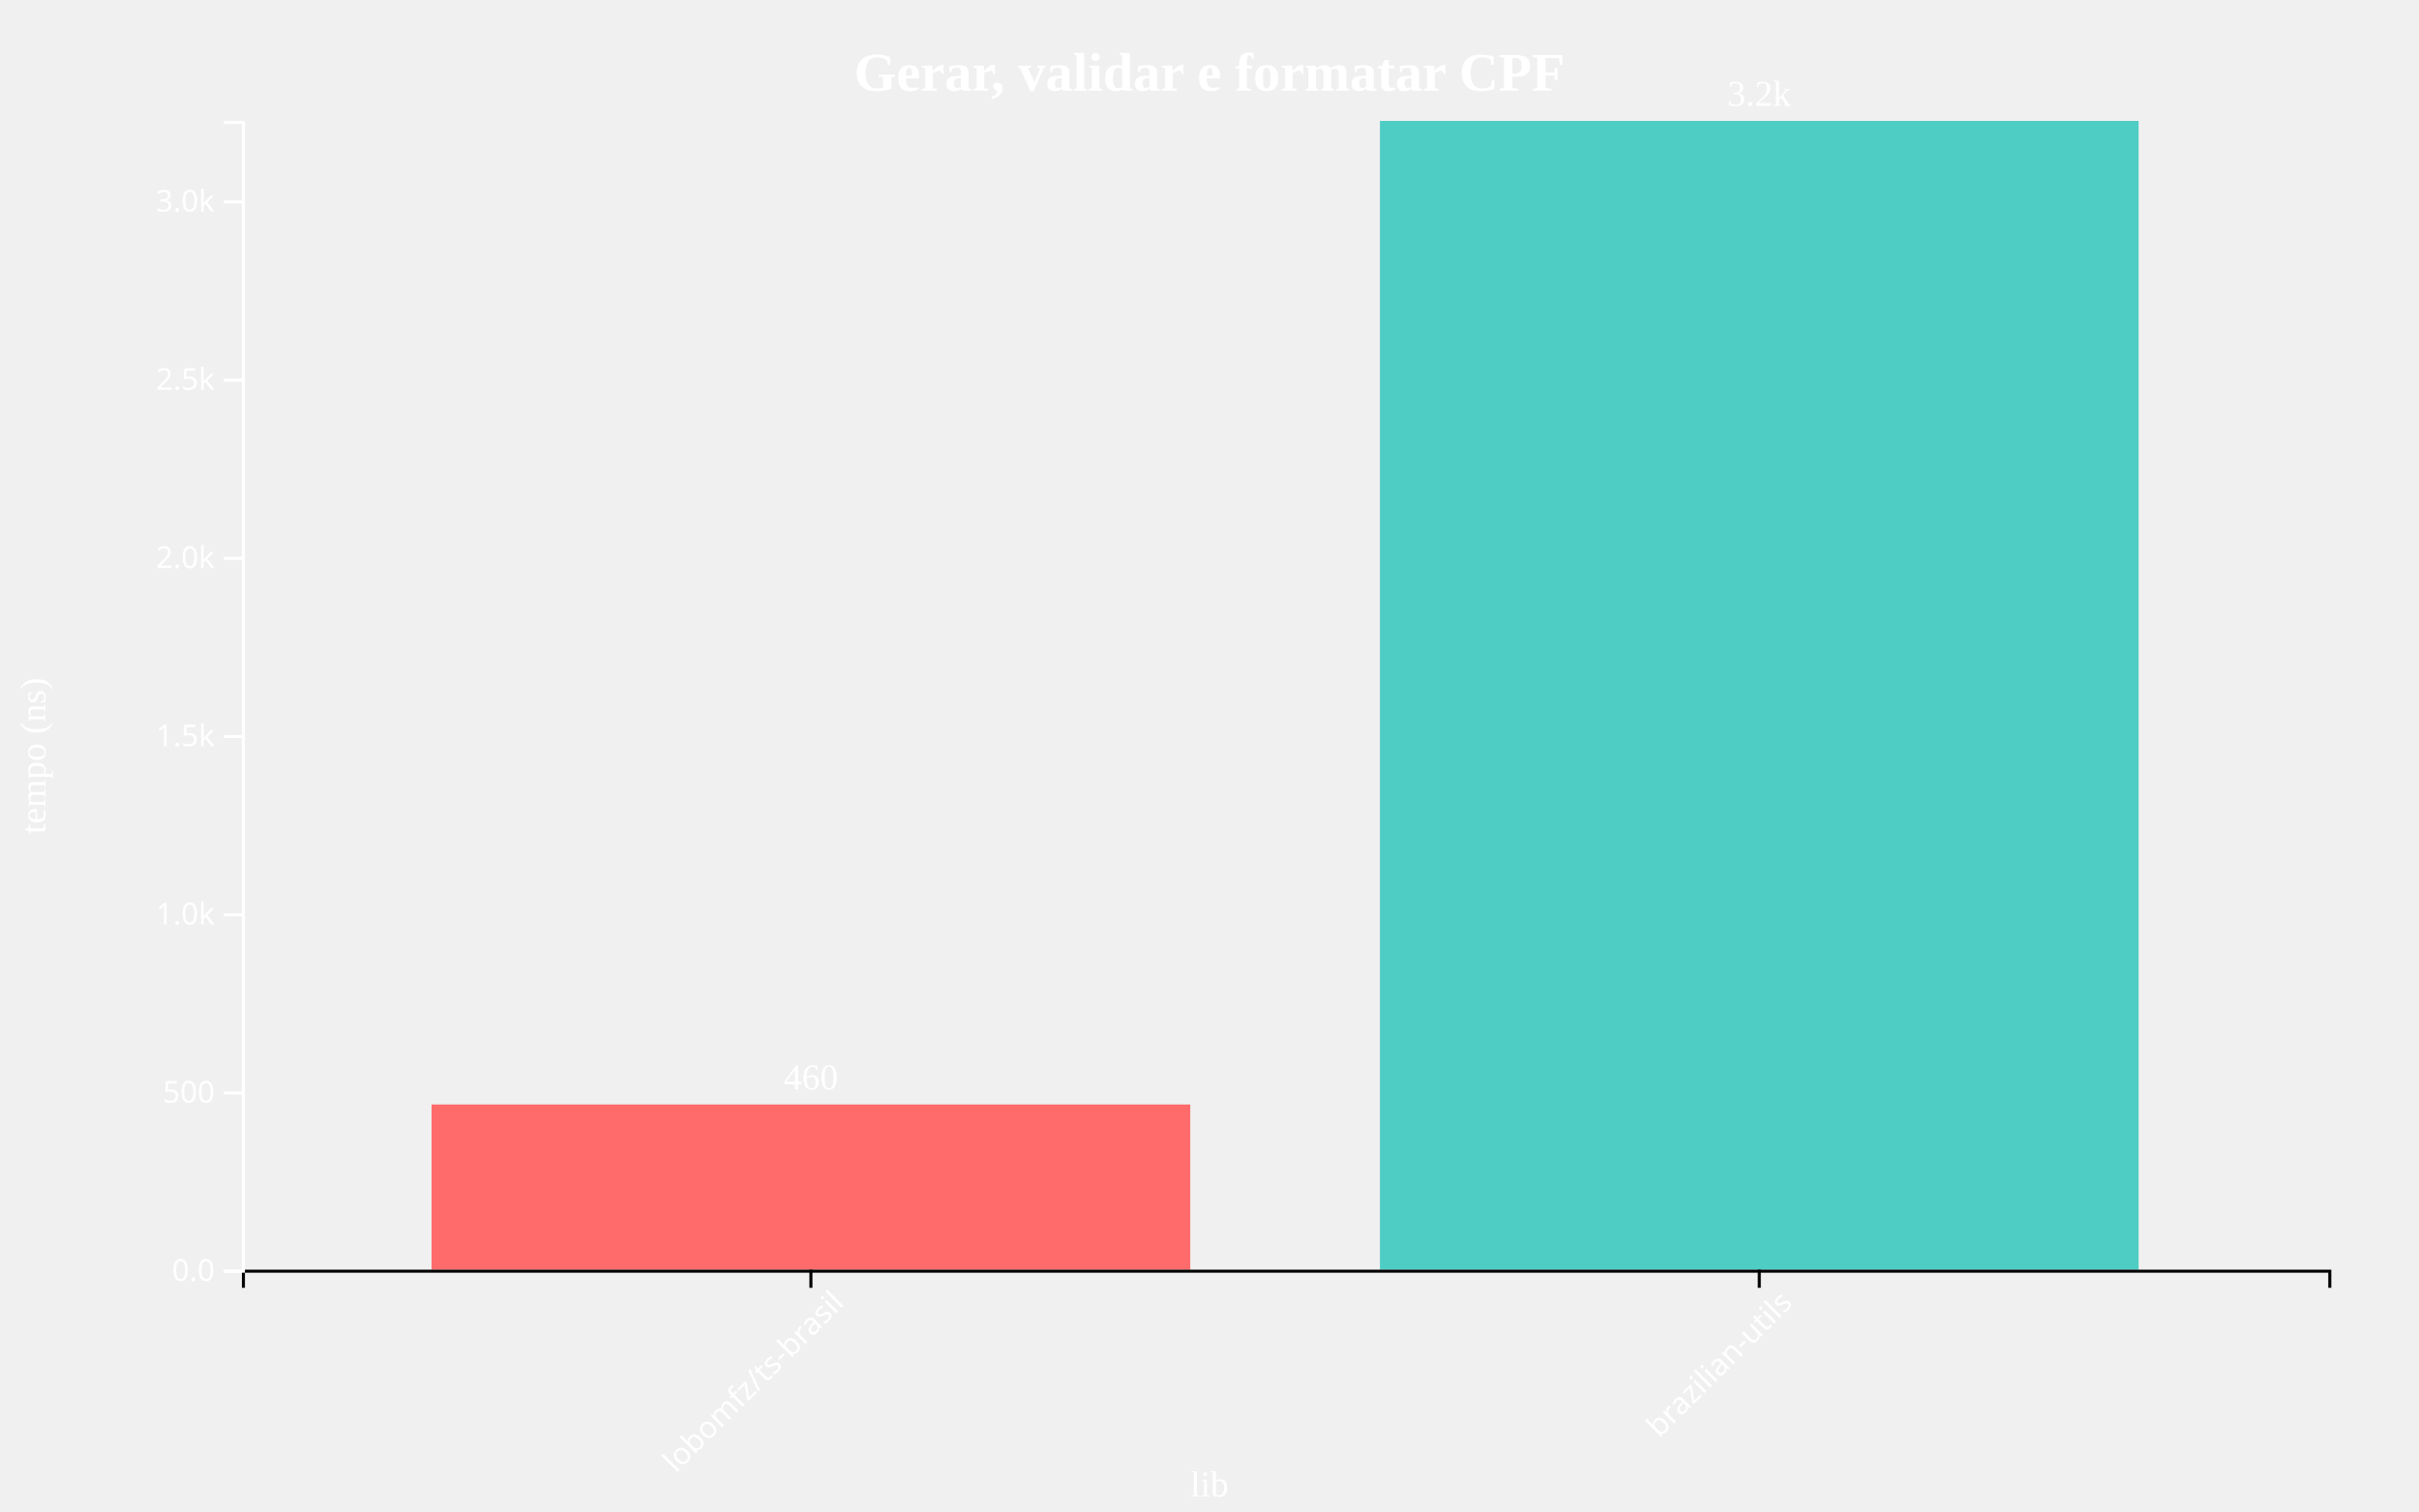
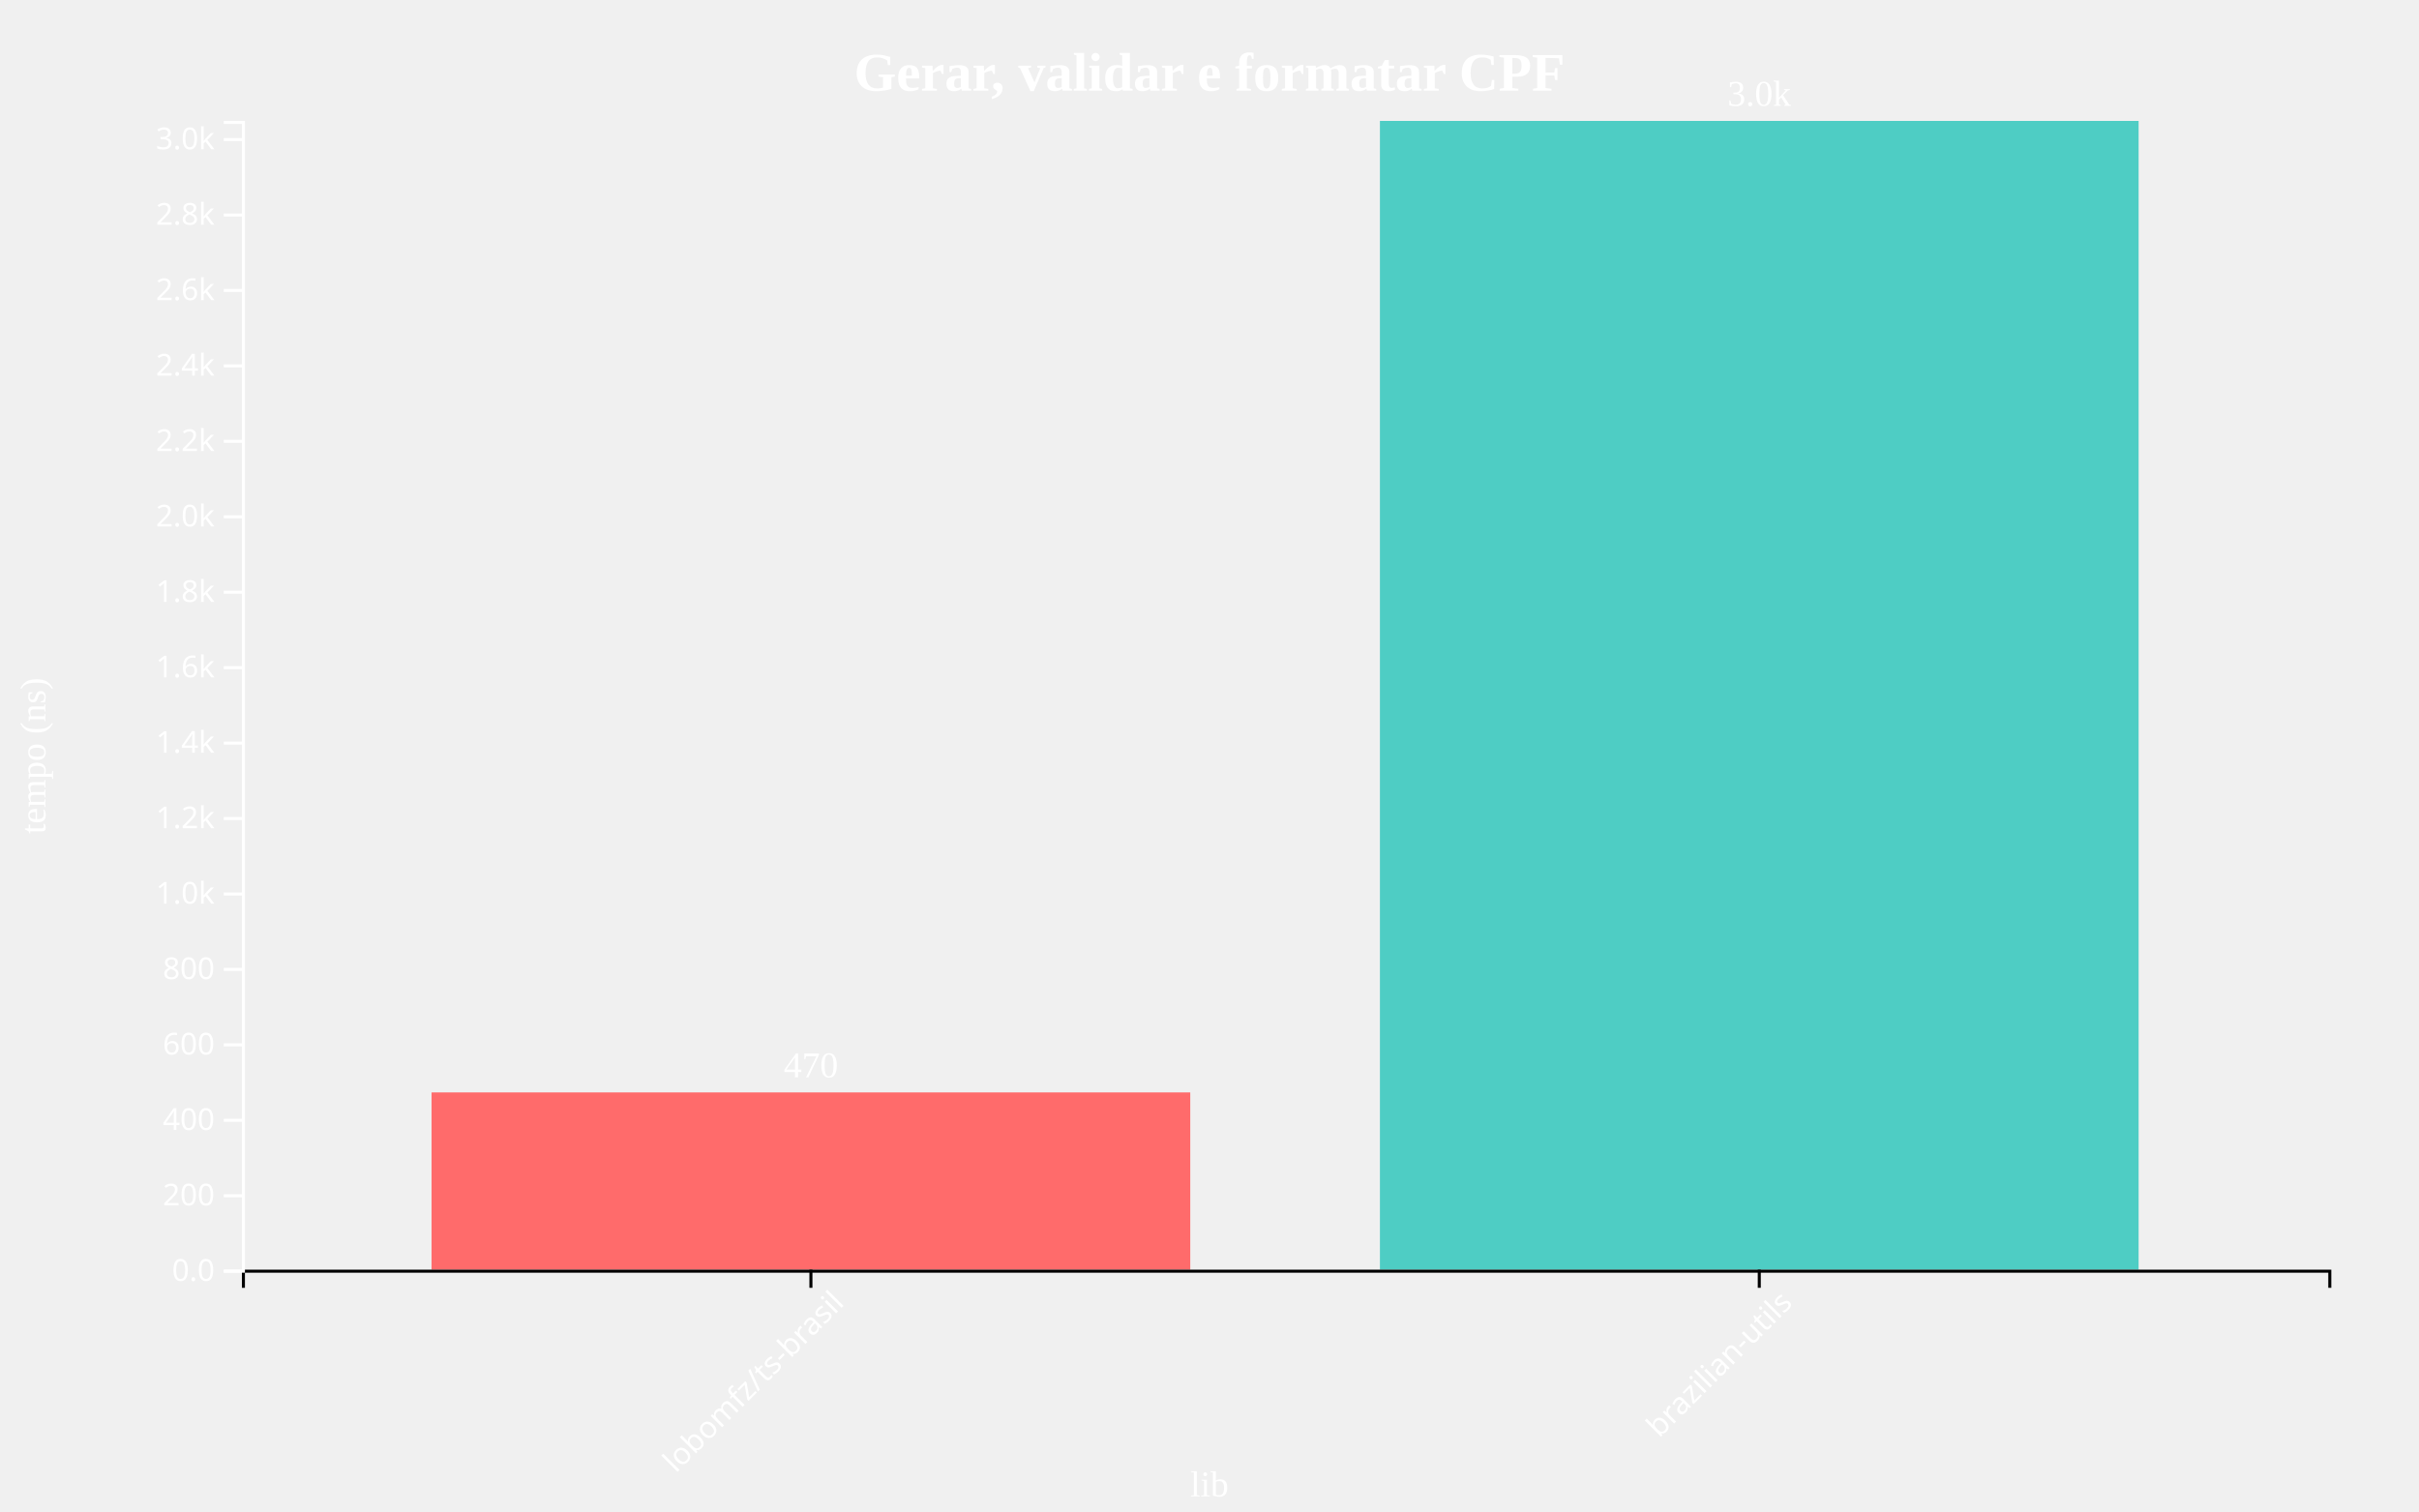
<svg xmlns="http://www.w3.org/2000/svg" width="800" height="500">
  <g transform="translate(80,40)">
-     <rect x="62.727" y="325.358" width="250.909" height="54.642" fill="#ff6b6b" />
+     <rect x="62.727" y="321.368" width="250.909" height="58.632" fill="#ff6b6b" />
    <rect x="376.364" y="0" width="250.909" height="380" fill="#4ecdc4" />
    <g transform="translate(0,380)" fill="none" font-size="10" font-family="sans-serif" text-anchor="middle">
      <path class="domain" stroke="currentColor" d="M0.5,6V0.5H690.5V6" />
      <g class="tick" opacity="1" transform="translate(188.1818,0)">
        <line stroke="currentColor" y2="6" />
        <text fill="currentColor" y="9" dy="0.71em" transform="rotate(-45)" style="text-anchor: end; fill: white;">lobomfz/ts-brasil</text>
      </g>
      <g class="tick" opacity="1" transform="translate(501.8182,0)">
        <line stroke="currentColor" y2="6" />
        <text fill="currentColor" y="9" dy="0.71em" transform="rotate(-45)" style="text-anchor: end; fill: white;">brazilian-utils</text>
      </g>
    </g>
    <g fill="none" font-size="10" font-family="sans-serif" text-anchor="end">
      <path class="domain" stroke="white" d="M-6,380.5H0.5V0.5H-6" />
      <g class="tick" opacity="1" transform="translate(0,380.5)">
        <line stroke="white" x2="-6" />
        <text fill="currentColor" x="-9" dy="0.32em" style="fill: white;">0.0</text>
      </g>
-       <g class="tick" opacity="1" transform="translate(0,321.5497)">
+       <g class="tick" opacity="1" transform="translate(0,355.5448)">
        <line stroke="white" x2="-6" />
-         <text fill="currentColor" x="-9" dy="0.32em" style="fill: white;">500</text>
+         <text fill="currentColor" x="-9" dy="0.32em" style="fill: white;">200</text>
      </g>
-       <g class="tick" opacity="1" transform="translate(0,262.5993)">
+       <g class="tick" opacity="1" transform="translate(0,330.5896)">
+         <line stroke="white" x2="-6" />
+         <text fill="currentColor" x="-9" dy="0.32em" style="fill: white;">400</text>
+       </g>
+       <g class="tick" opacity="1" transform="translate(0,305.6344)">
+         <line stroke="white" x2="-6" />
+         <text fill="currentColor" x="-9" dy="0.32em" style="fill: white;">600</text>
+       </g>
+       <g class="tick" opacity="1" transform="translate(0,280.6791)">
+         <line stroke="white" x2="-6" />
+         <text fill="currentColor" x="-9" dy="0.32em" style="fill: white;">800</text>
+       </g>
+       <g class="tick" opacity="1" transform="translate(0,255.7239)">
        <line stroke="white" x2="-6" />
        <text fill="currentColor" x="-9" dy="0.32em" style="fill: white;">1.0k</text>
      </g>
-       <g class="tick" opacity="1" transform="translate(0,203.649)">
+       <g class="tick" opacity="1" transform="translate(0,230.7687)">
        <line stroke="white" x2="-6" />
-         <text fill="currentColor" x="-9" dy="0.32em" style="fill: white;">1.5k</text>
+         <text fill="currentColor" x="-9" dy="0.32em" style="fill: white;">1.2k</text>
      </g>
-       <g class="tick" opacity="1" transform="translate(0,144.6986)">
+       <g class="tick" opacity="1" transform="translate(0,205.8135)">
+         <line stroke="white" x2="-6" />
+         <text fill="currentColor" x="-9" dy="0.32em" style="fill: white;">1.4k</text>
+       </g>
+       <g class="tick" opacity="1" transform="translate(0,180.8583)">
+         <line stroke="white" x2="-6" />
+         <text fill="currentColor" x="-9" dy="0.32em" style="fill: white;">1.6k</text>
+       </g>
+       <g class="tick" opacity="1" transform="translate(0,155.9031)">
+         <line stroke="white" x2="-6" />
+         <text fill="currentColor" x="-9" dy="0.32em" style="fill: white;">1.8k</text>
+       </g>
+       <g class="tick" opacity="1" transform="translate(0,130.9479)">
        <line stroke="white" x2="-6" />
        <text fill="currentColor" x="-9" dy="0.32em" style="fill: white;">2.0k</text>
      </g>
-       <g class="tick" opacity="1" transform="translate(0,85.7483)">
+       <g class="tick" opacity="1" transform="translate(0,105.9926)">
        <line stroke="white" x2="-6" />
-         <text fill="currentColor" x="-9" dy="0.32em" style="fill: white;">2.5k</text>
+         <text fill="currentColor" x="-9" dy="0.32em" style="fill: white;">2.2k</text>
      </g>
-       <g class="tick" opacity="1" transform="translate(0,26.79796)">
+       <g class="tick" opacity="1" transform="translate(0,81.03743)">
+         <line stroke="white" x2="-6" />
+         <text fill="currentColor" x="-9" dy="0.32em" style="fill: white;">2.4k</text>
+       </g>
+       <g class="tick" opacity="1" transform="translate(0,56.08222)">
+         <line stroke="white" x2="-6" />
+         <text fill="currentColor" x="-9" dy="0.32em" style="fill: white;">2.6k</text>
+       </g>
+       <g class="tick" opacity="1" transform="translate(0,31.12701)">
+         <line stroke="white" x2="-6" />
+         <text fill="currentColor" x="-9" dy="0.32em" style="fill: white;">2.8k</text>
+       </g>
+       <g class="tick" opacity="1" transform="translate(0,6.171793)">
        <line stroke="white" x2="-6" />
        <text fill="currentColor" x="-9" dy="0.32em" style="fill: white;">3.0k</text>
      </g>
    </g>
-     <text class="label" x="188.182" y="320.358" text-anchor="middle" style="fill: white;">460</text>
-     <text class="label" x="501.818" y="-5" text-anchor="middle" style="fill: white;">3.2k</text>
+     <text class="label" x="188.182" y="316.368" text-anchor="middle" style="fill: white;">470</text>
+     <text class="label" x="501.818" y="-5" text-anchor="middle" style="fill: white;">3.0k</text>
  </g>
  <text x="400" y="495" text-anchor="middle" style="fill: white;">lib</text>
  <text transform="rotate(-90)" x="-250" y="15" text-anchor="middle" style="fill: white;">tempo (ns)</text>
  <text x="400" y="30" text-anchor="middle" style="font-size: 18px; font-weight: bold; fill: white;">Gerar, validar e formatar CPF</text>
</svg>
